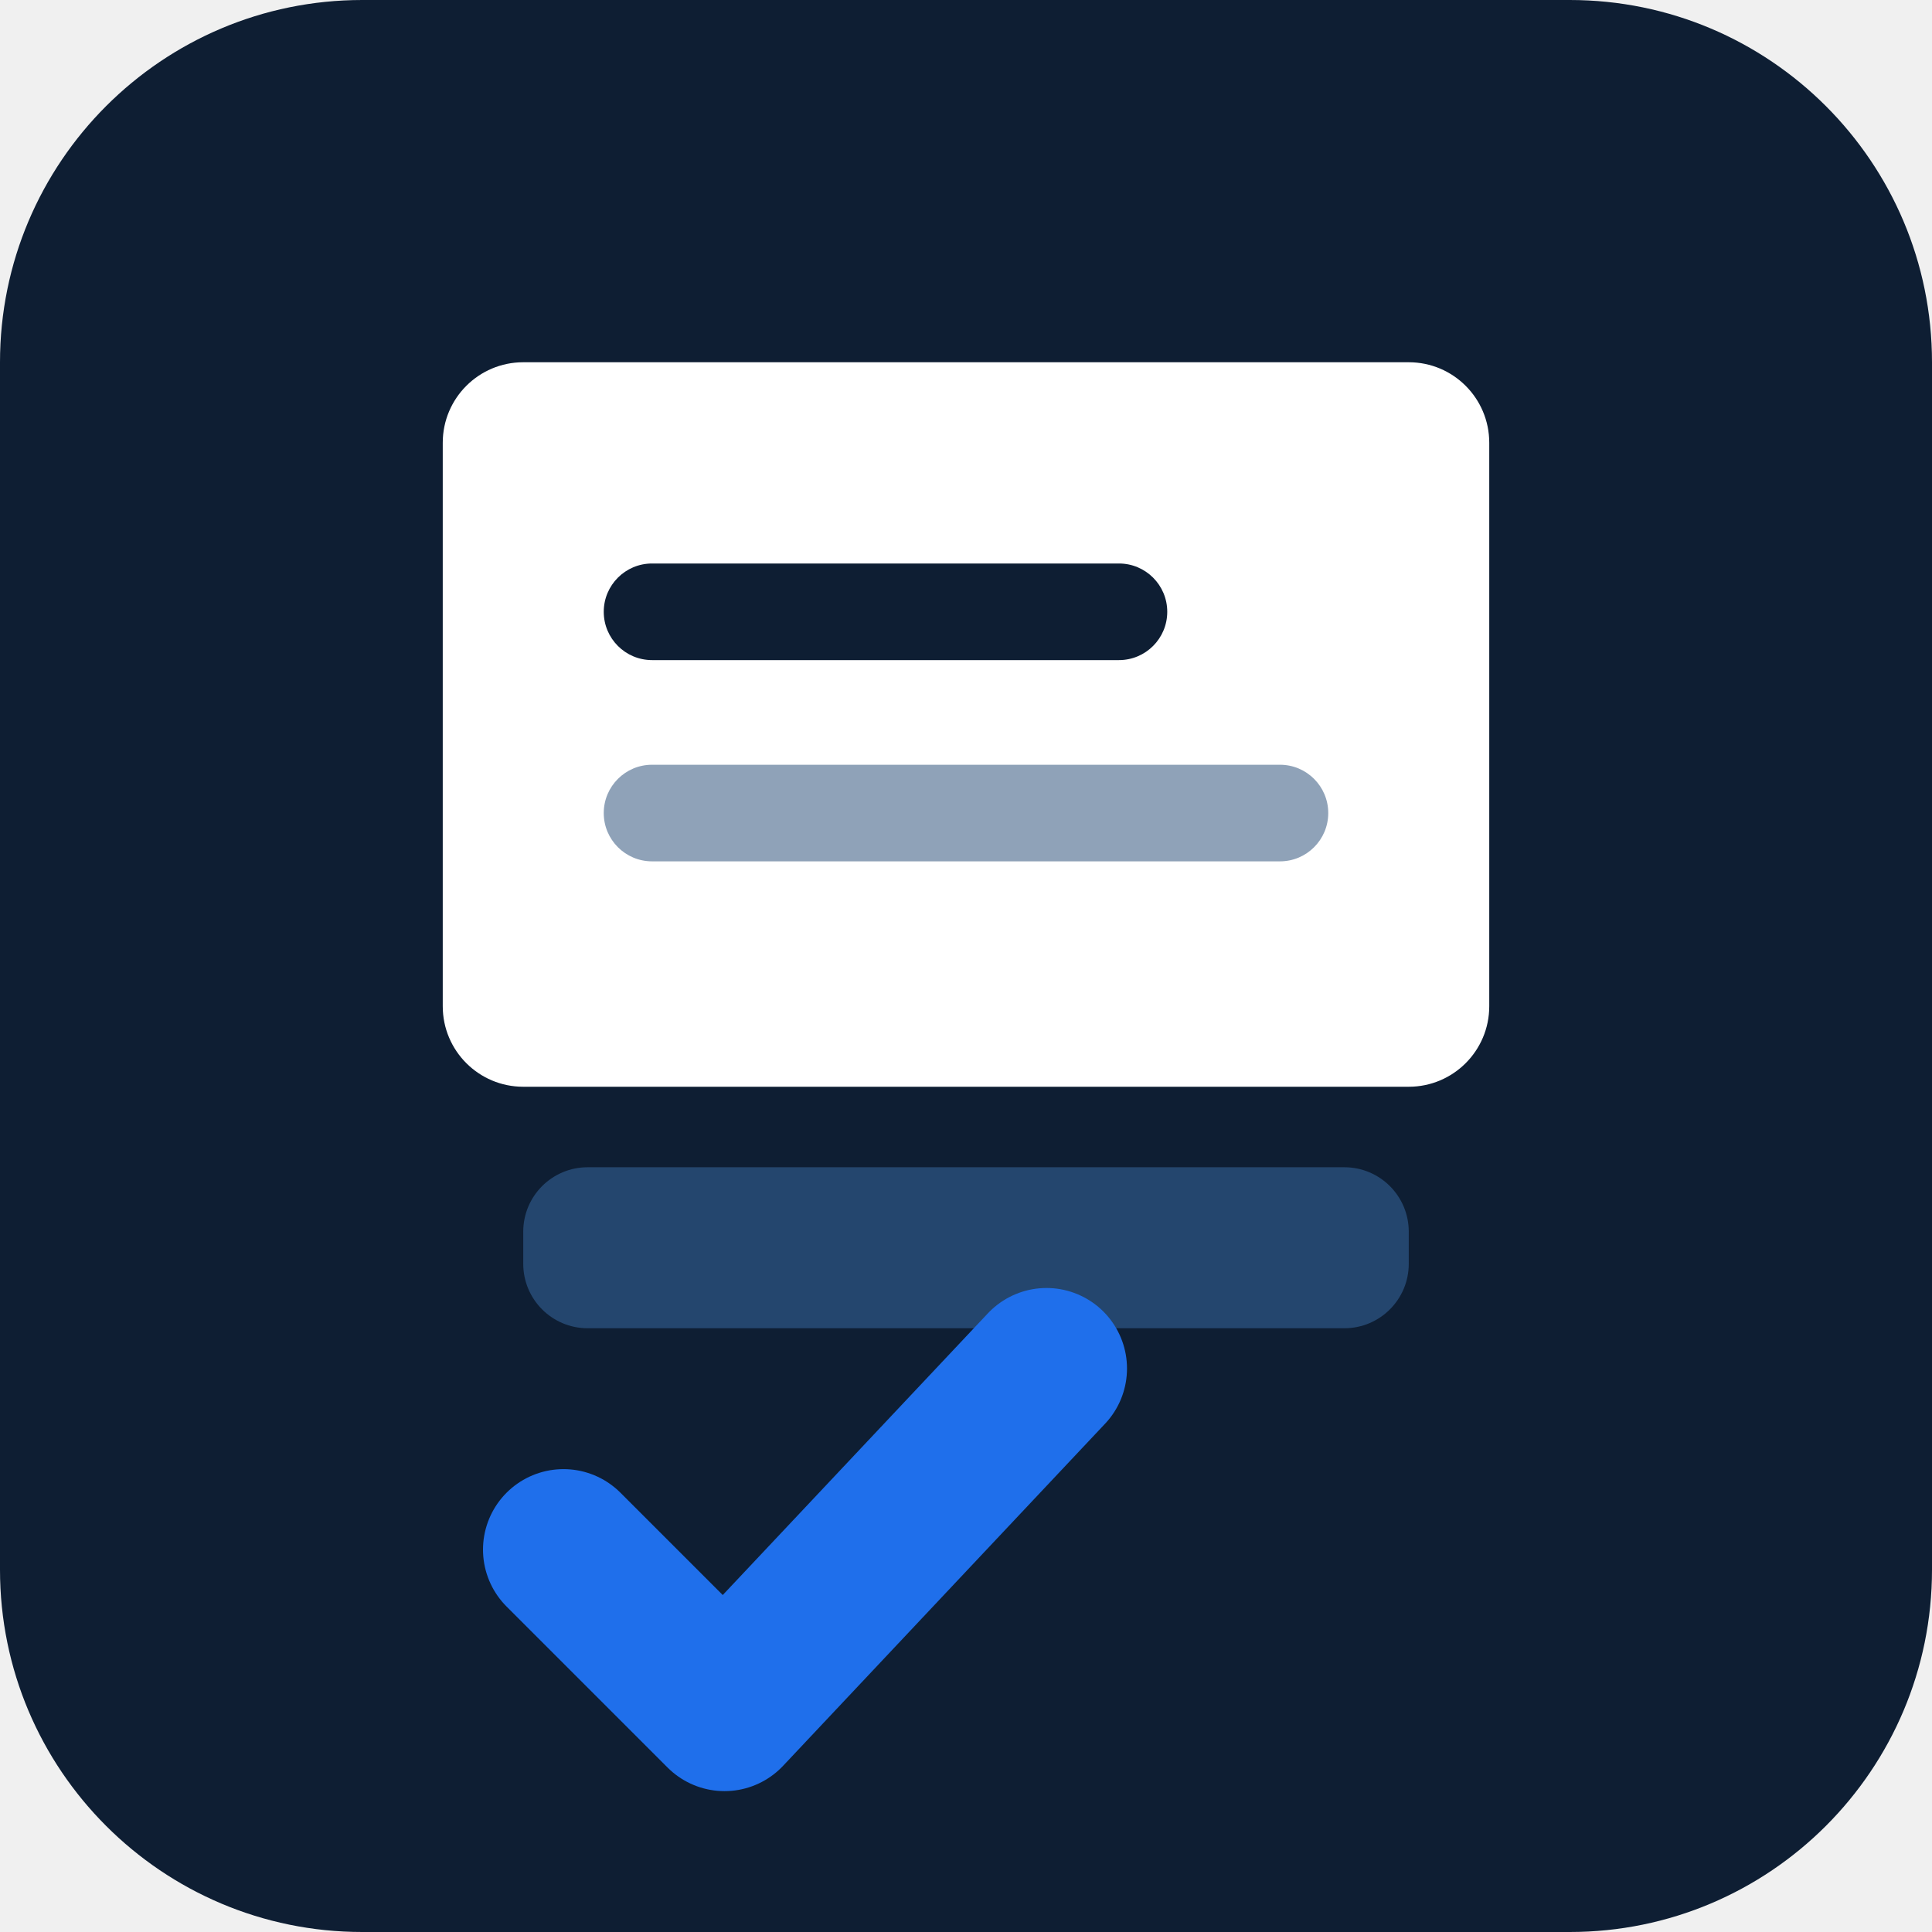
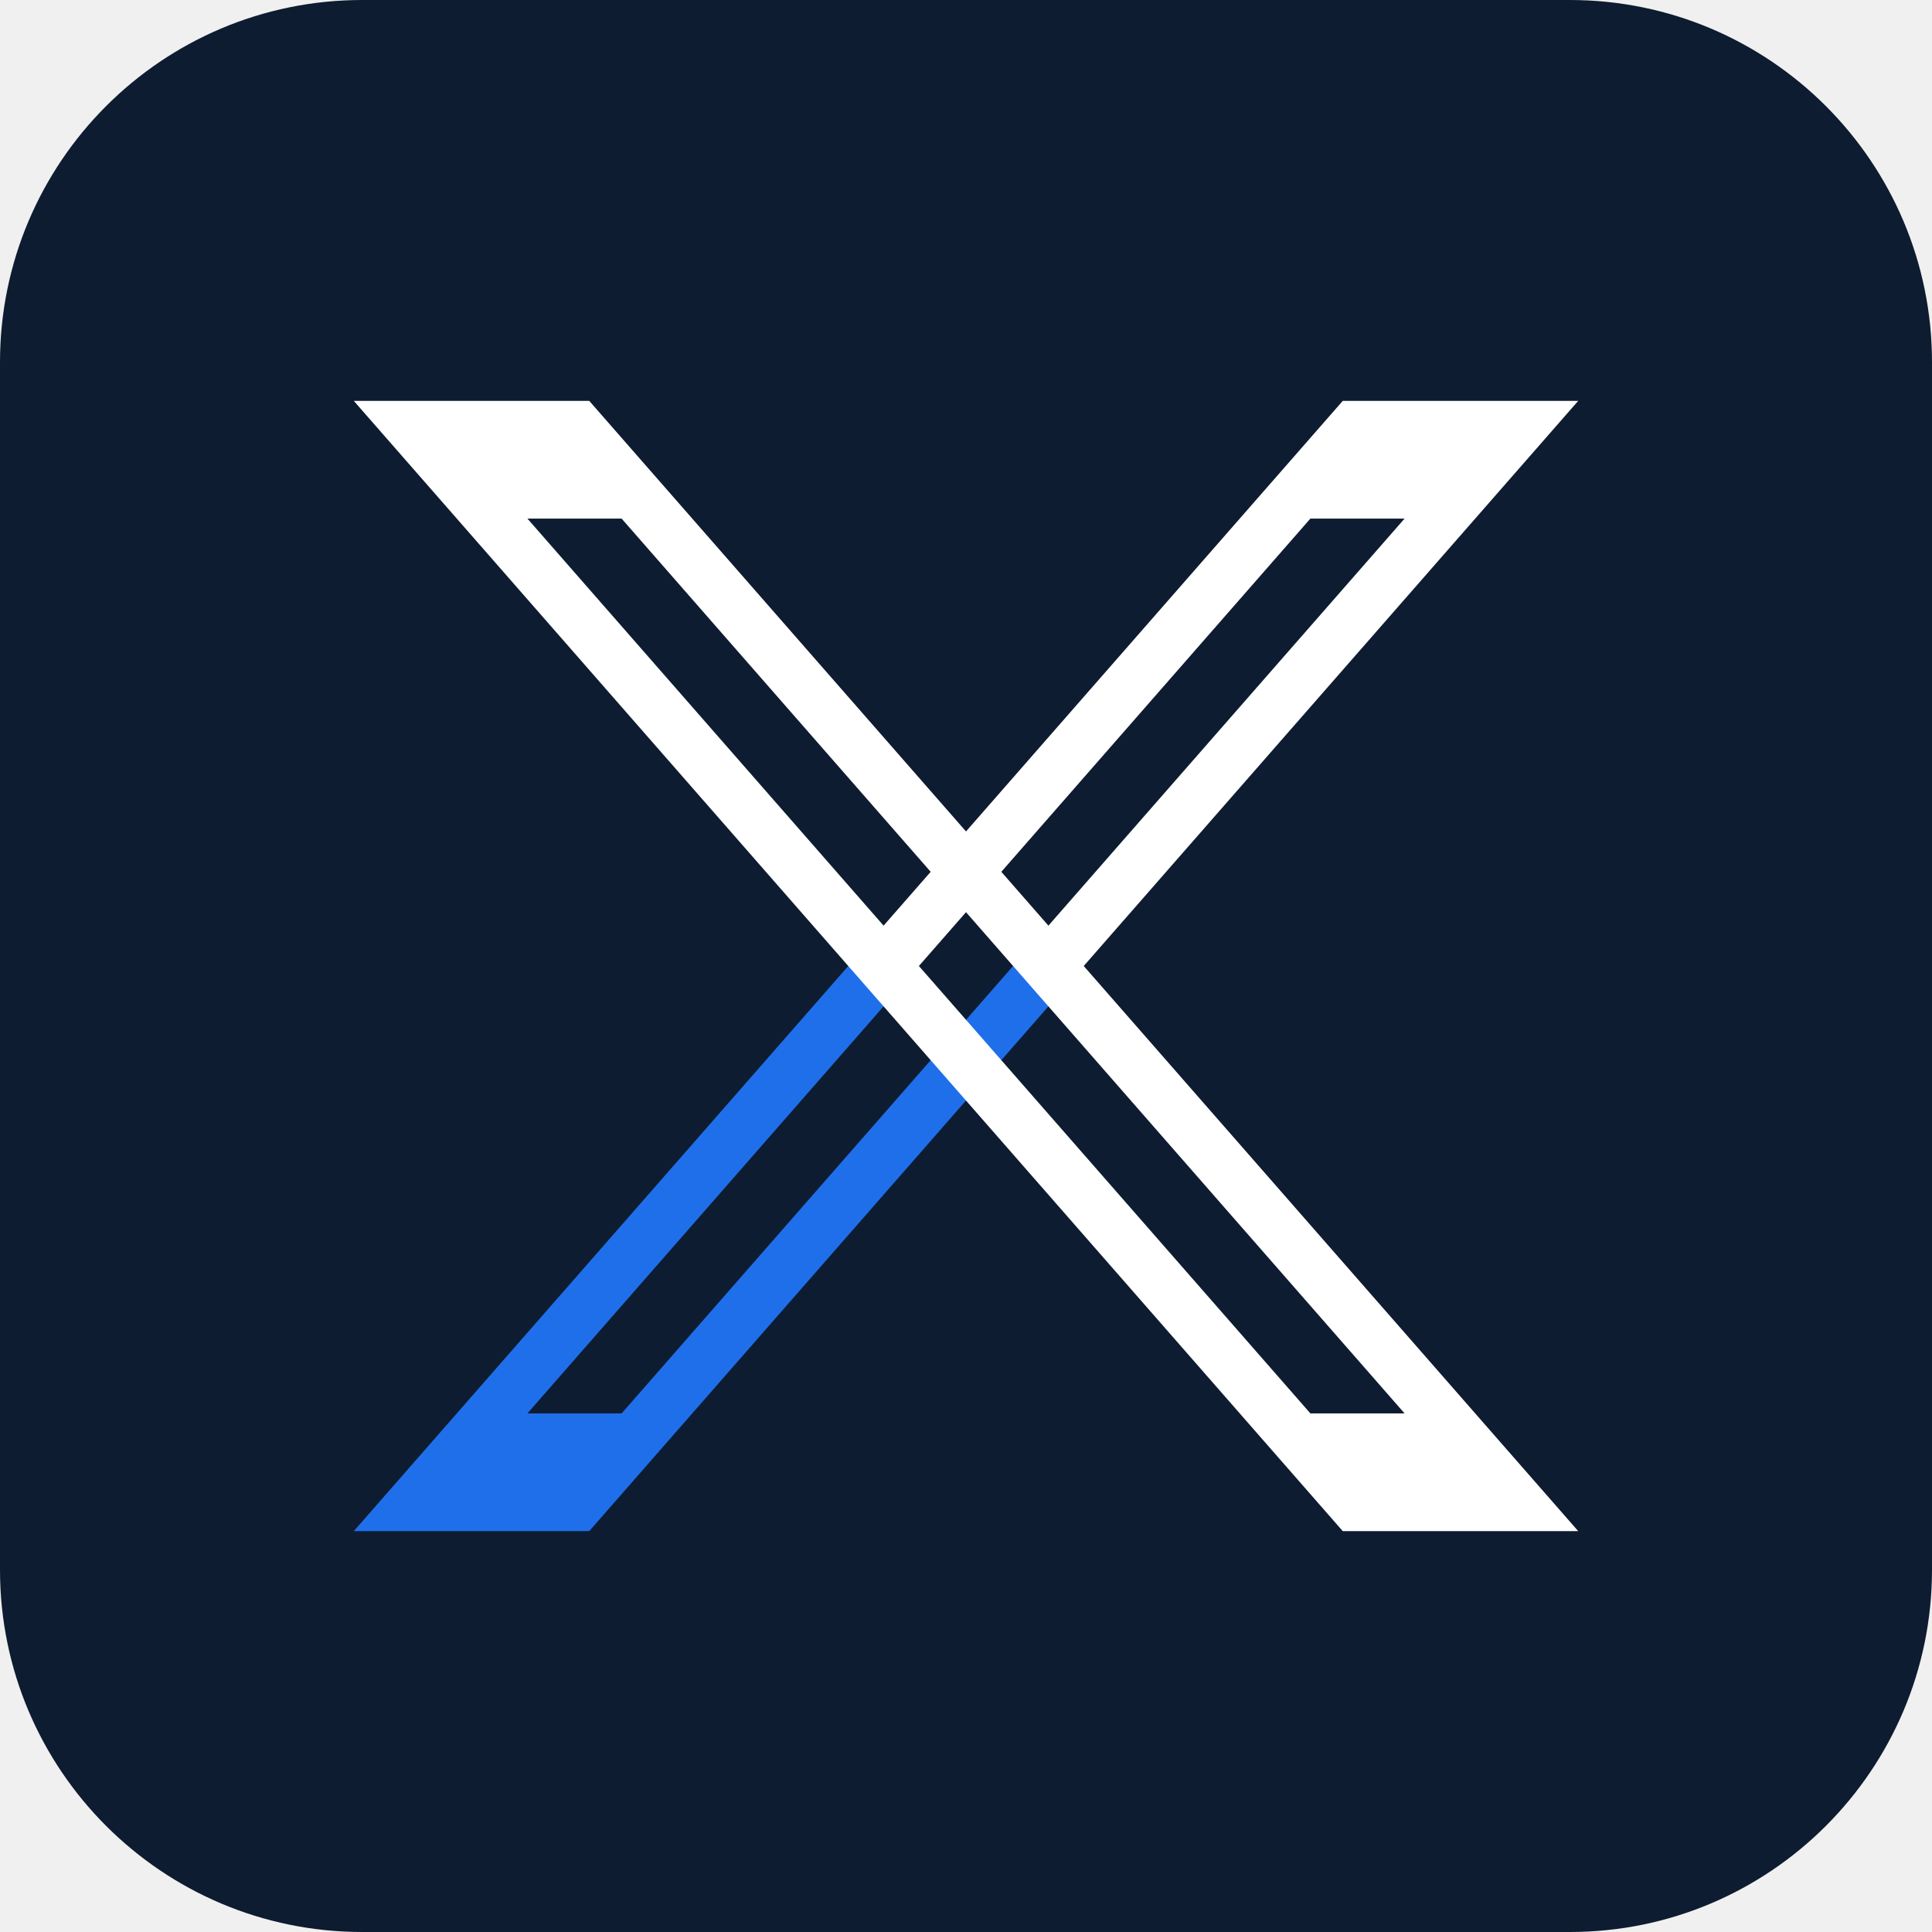
- <svg xmlns="http://www.w3.org/2000/svg" viewBox="0 0 48 48" width="48" height="48">
-   <rect width="48" height="48" rx="9" fill="#0e1e33" />
-   <rect x="11" y="9" width="26" height="18" rx="2" fill="#ffffff" />
-   <rect x="15" y="14" width="14" height="2.4" rx="1.2" fill="#0e1e33" />
-   <rect x="15" y="19" width="18" height="2.4" rx="1.2" fill="#8fa2b8" />
-   <rect x="13" y="29" width="22" height="4" rx="1.6" fill="#24466e" />
-   <path d="M14 38.5l4 4 8-8.5" fill="none" stroke="#1f6feb" stroke-width="4" stroke-linecap="round" stroke-linejoin="round" />
+ <svg xmlns="http://www.w3.org/2000/svg" viewBox="0 0 64 64" width="64" height="64">
+   <rect width="64" height="64" rx="12" fill="#0d1c30" />
+   <g transform="translate(32 32) scale(0.78) translate(-32 -32)">
+     <path fill="#1f6feb" fill-rule="evenodd" d="M27 32 H37 L16 56 H6 Z M30 32 H34 L17.375 51 H13.375 Z" />
+     <path fill="#ffffff" fill-rule="evenodd" d="M48 8 H58 L37 32 H27 Z M46.625 13 H50.625 L34 32 H30 Z" />
+     <path fill="#ffffff" fill-rule="evenodd" d="M6 8 H16 L58 56 H48 Z M13.375 13 H17.375 L50.625 51 H46.625 Z" />
+   </g>
</svg>
